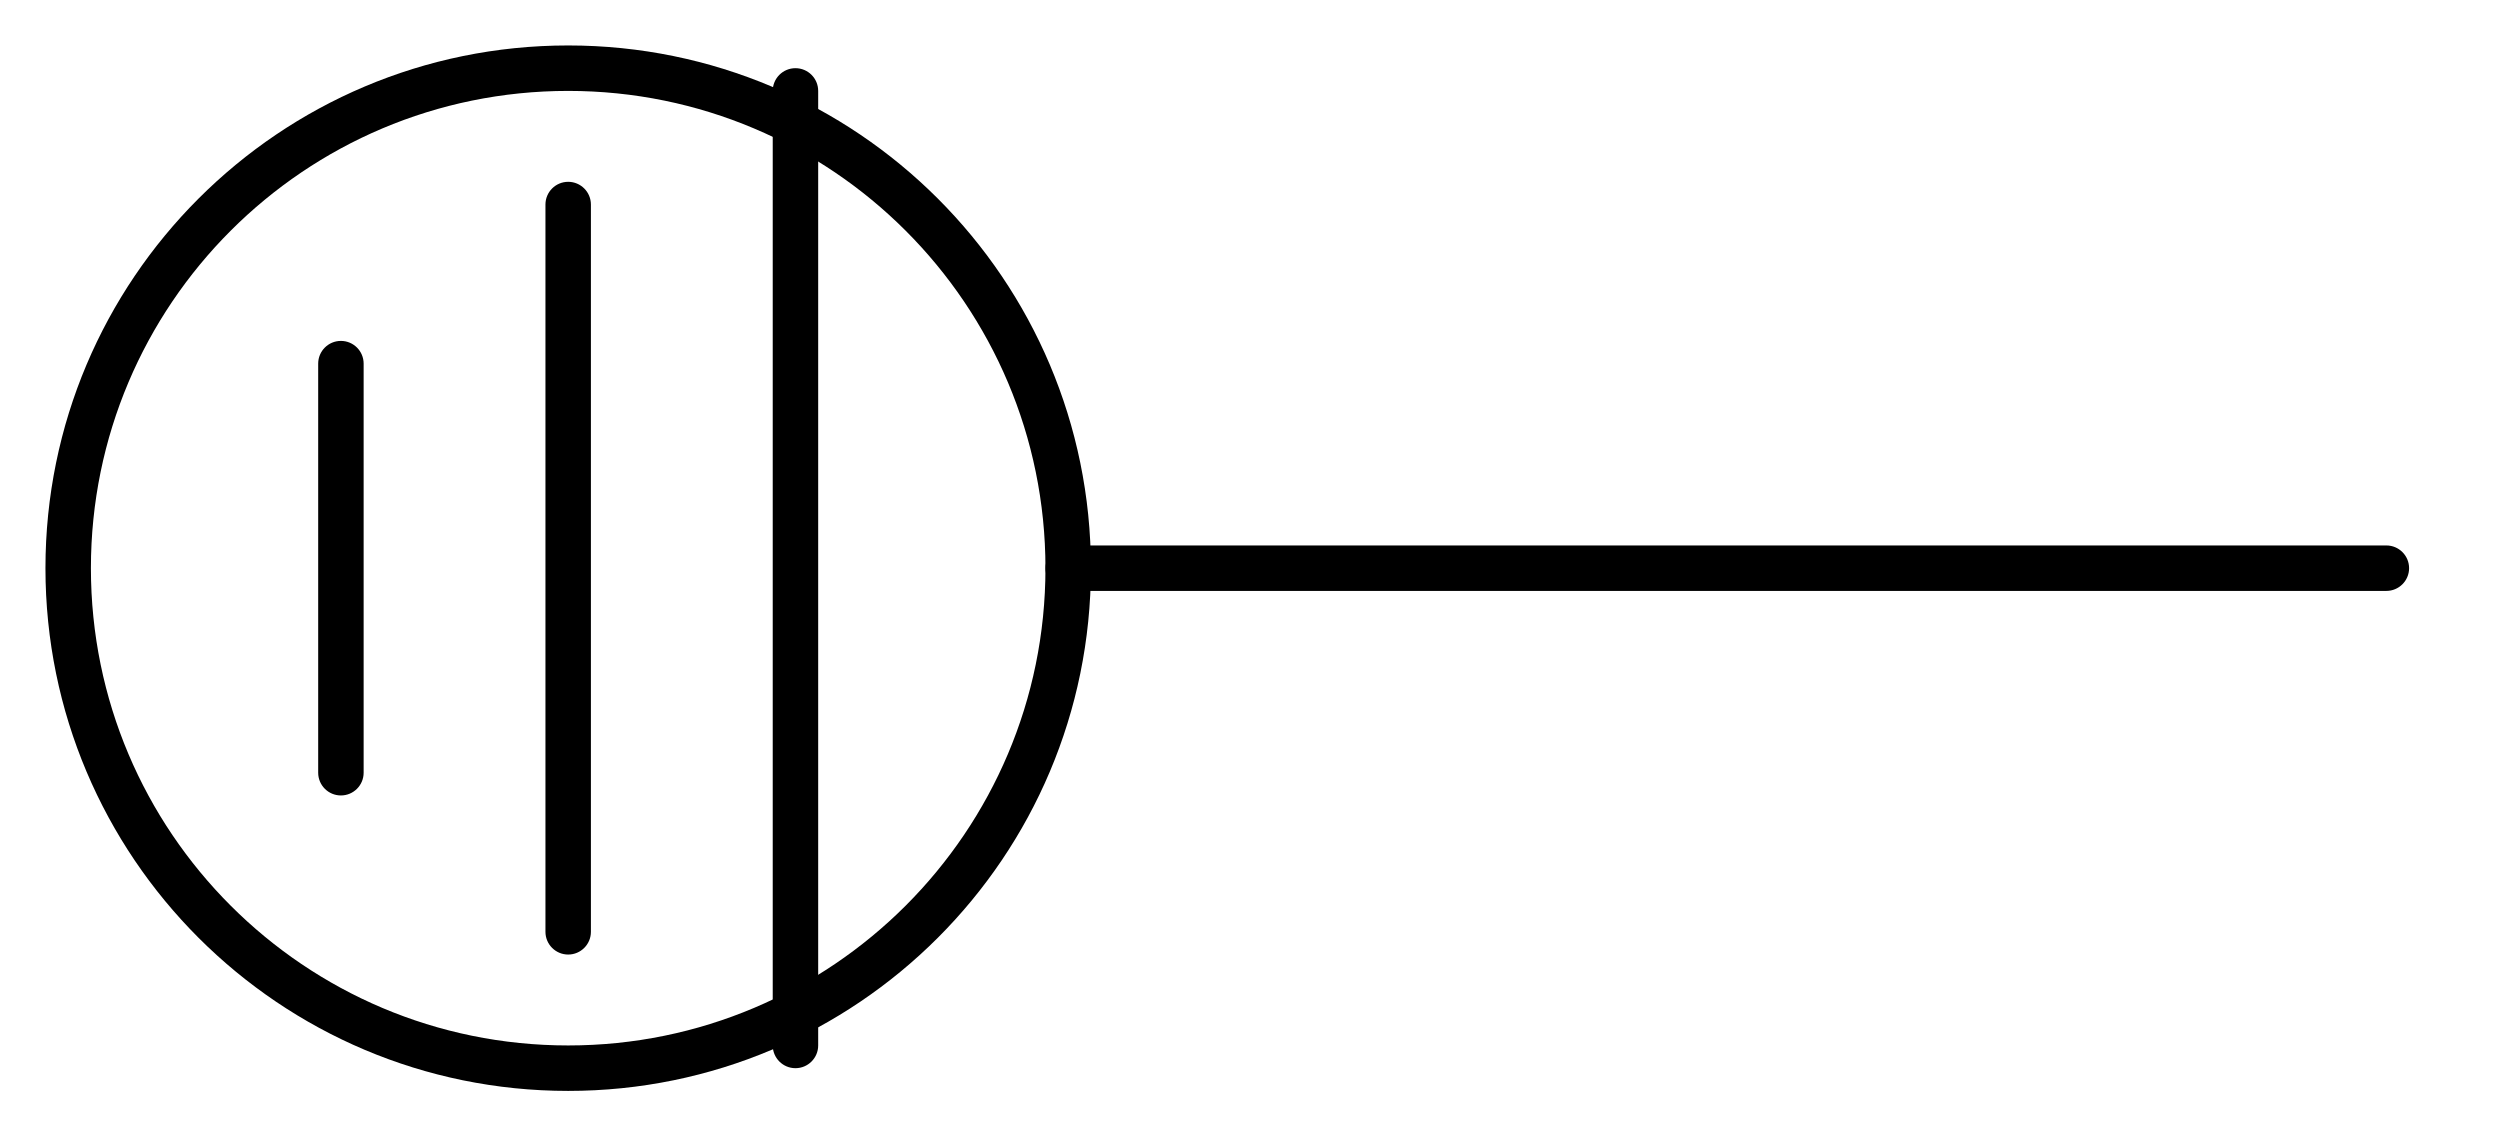
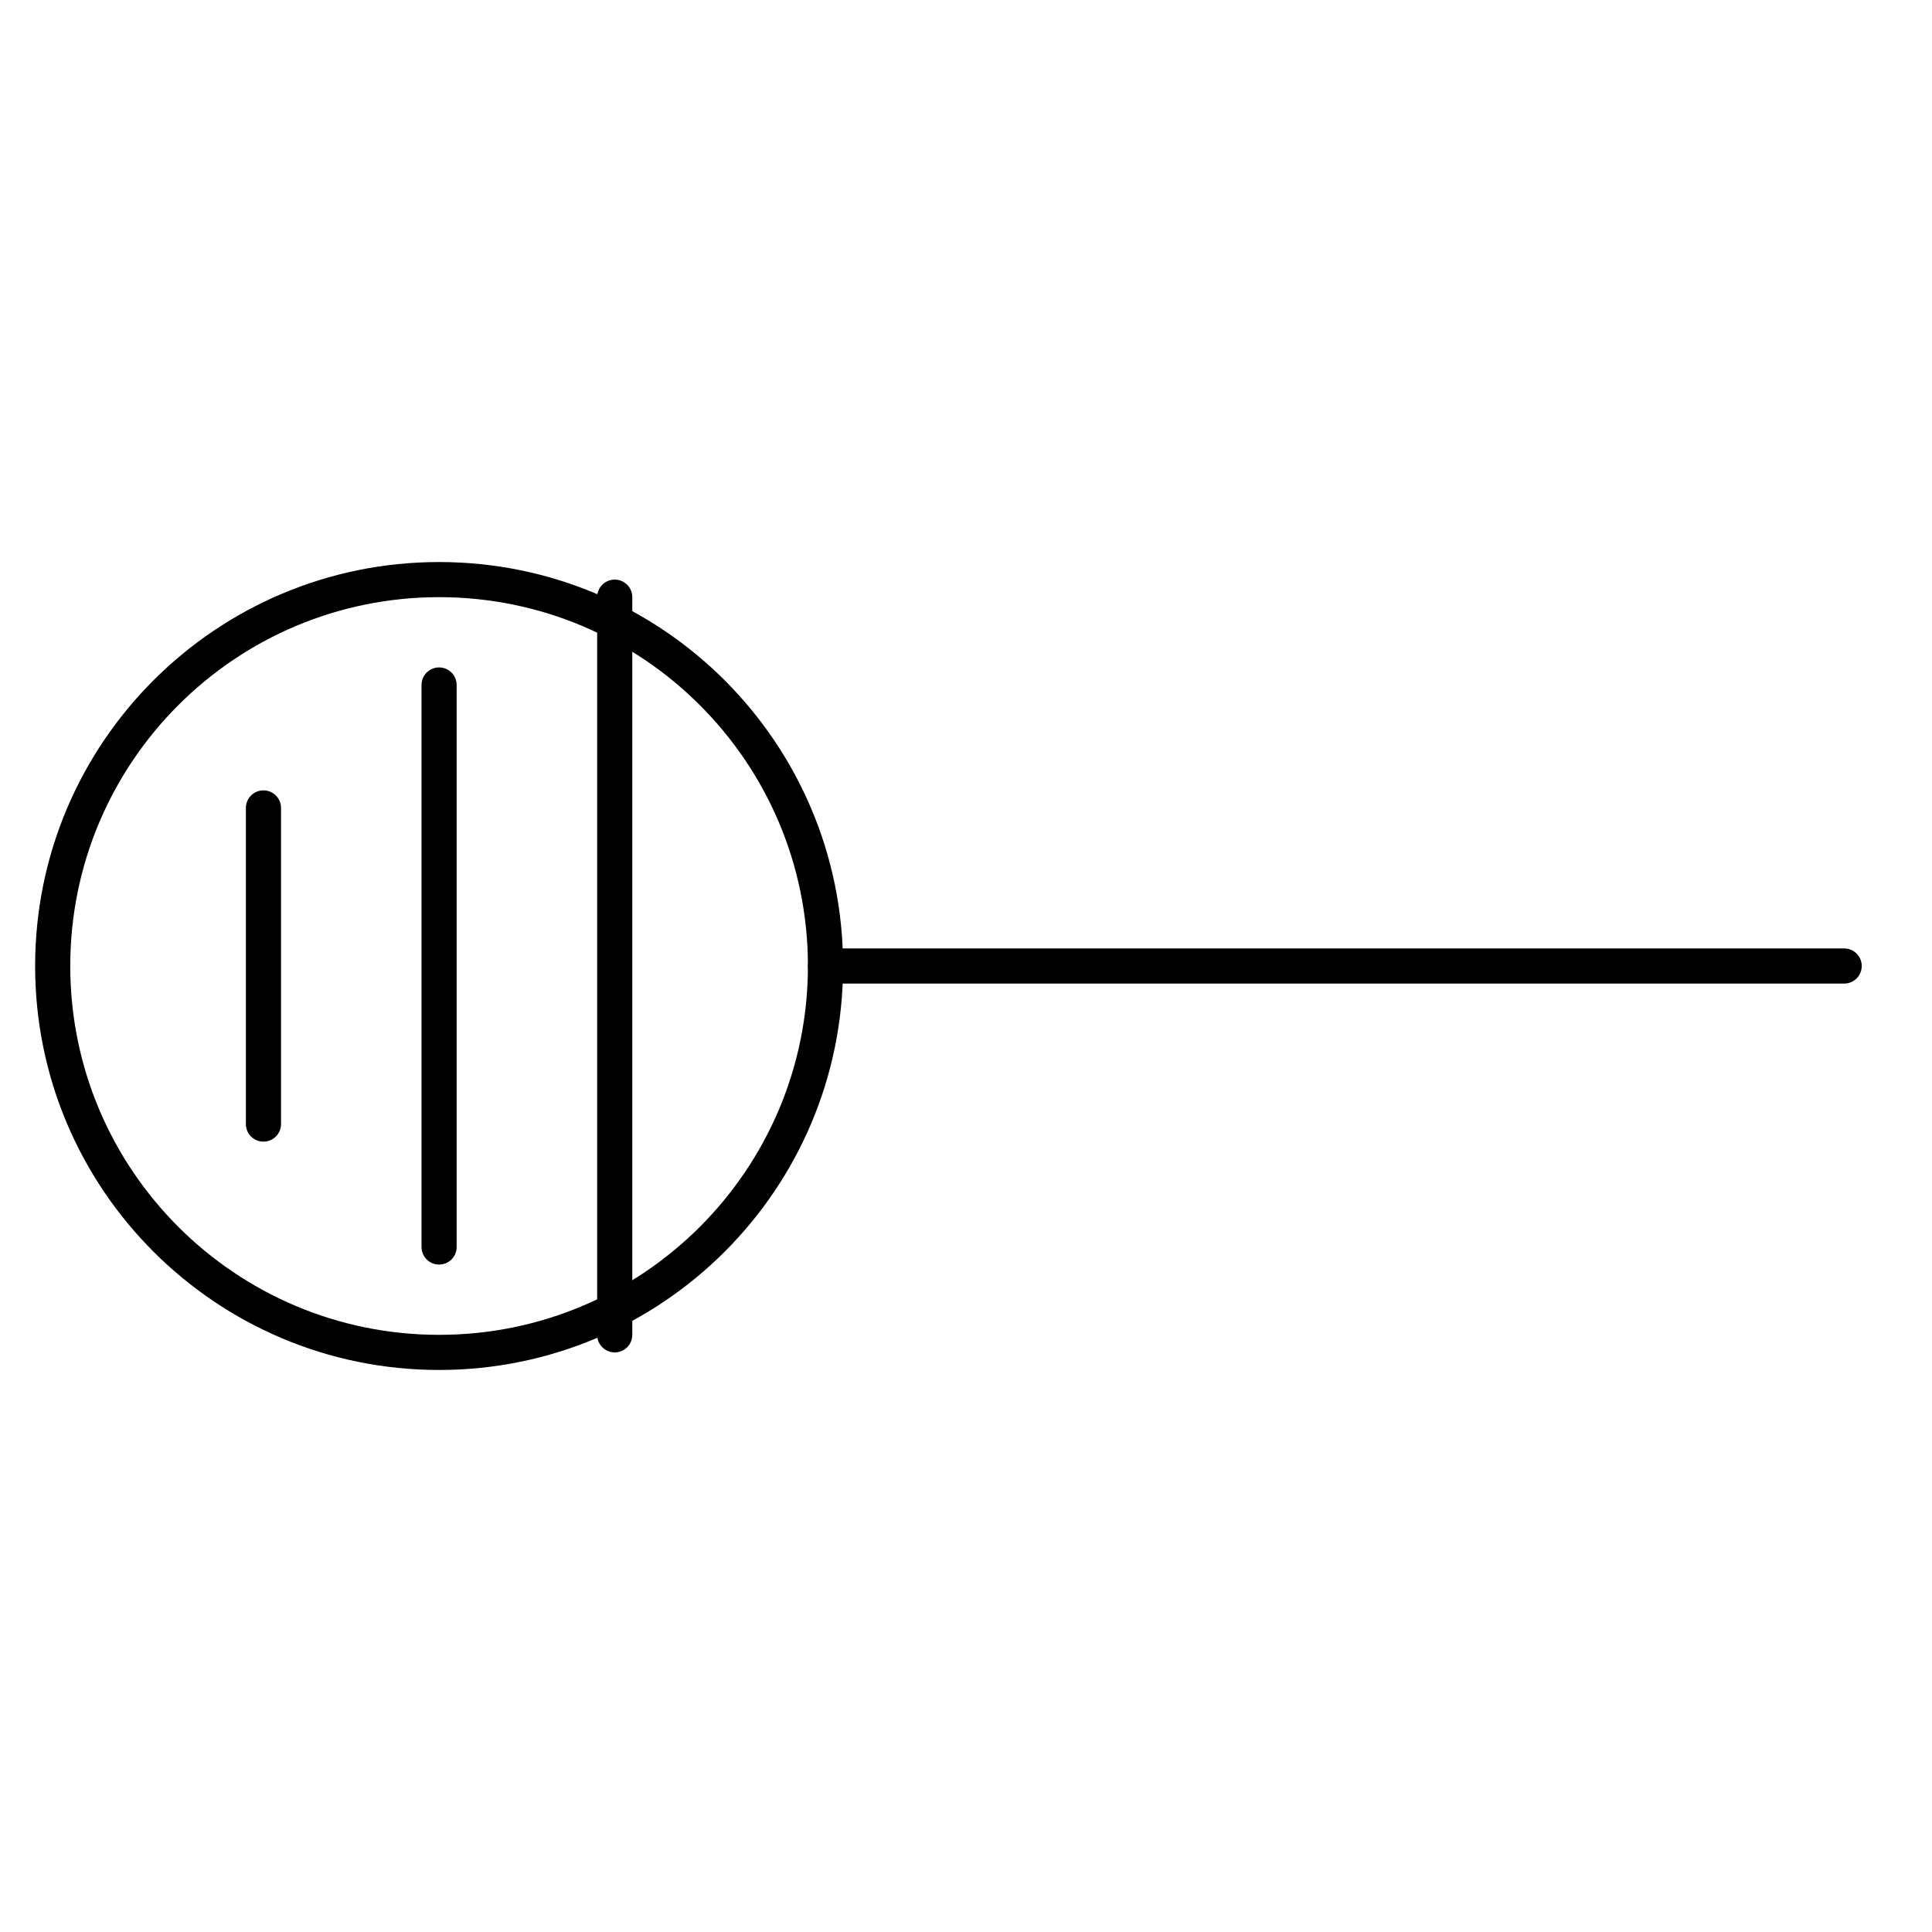
- <svg xmlns="http://www.w3.org/2000/svg" viewBox="0 0 220 100" fill="currentColor">
+ <svg xmlns="http://www.w3.org/2000/svg" viewBox="0 -60 220 220" fill="currentColor">
  <path fill-rule="evenodd" clip-rule="evenodd" d="M50 4a46 46 0 1 0 0 92a46 46 0 1 0 0-92Zm0 4a42 42 0 1 1 0 84a42 42 0 1 1 0-84Z" />
  <rect x="28" y="30" width="4" height="40" rx="2" />
  <rect x="48" y="16" width="4" height="68" rx="2" />
  <rect x="68" y="6" width="4" height="88" rx="2" />
  <rect x="92" y="48" width="120" height="4" rx="2" />
</svg>
